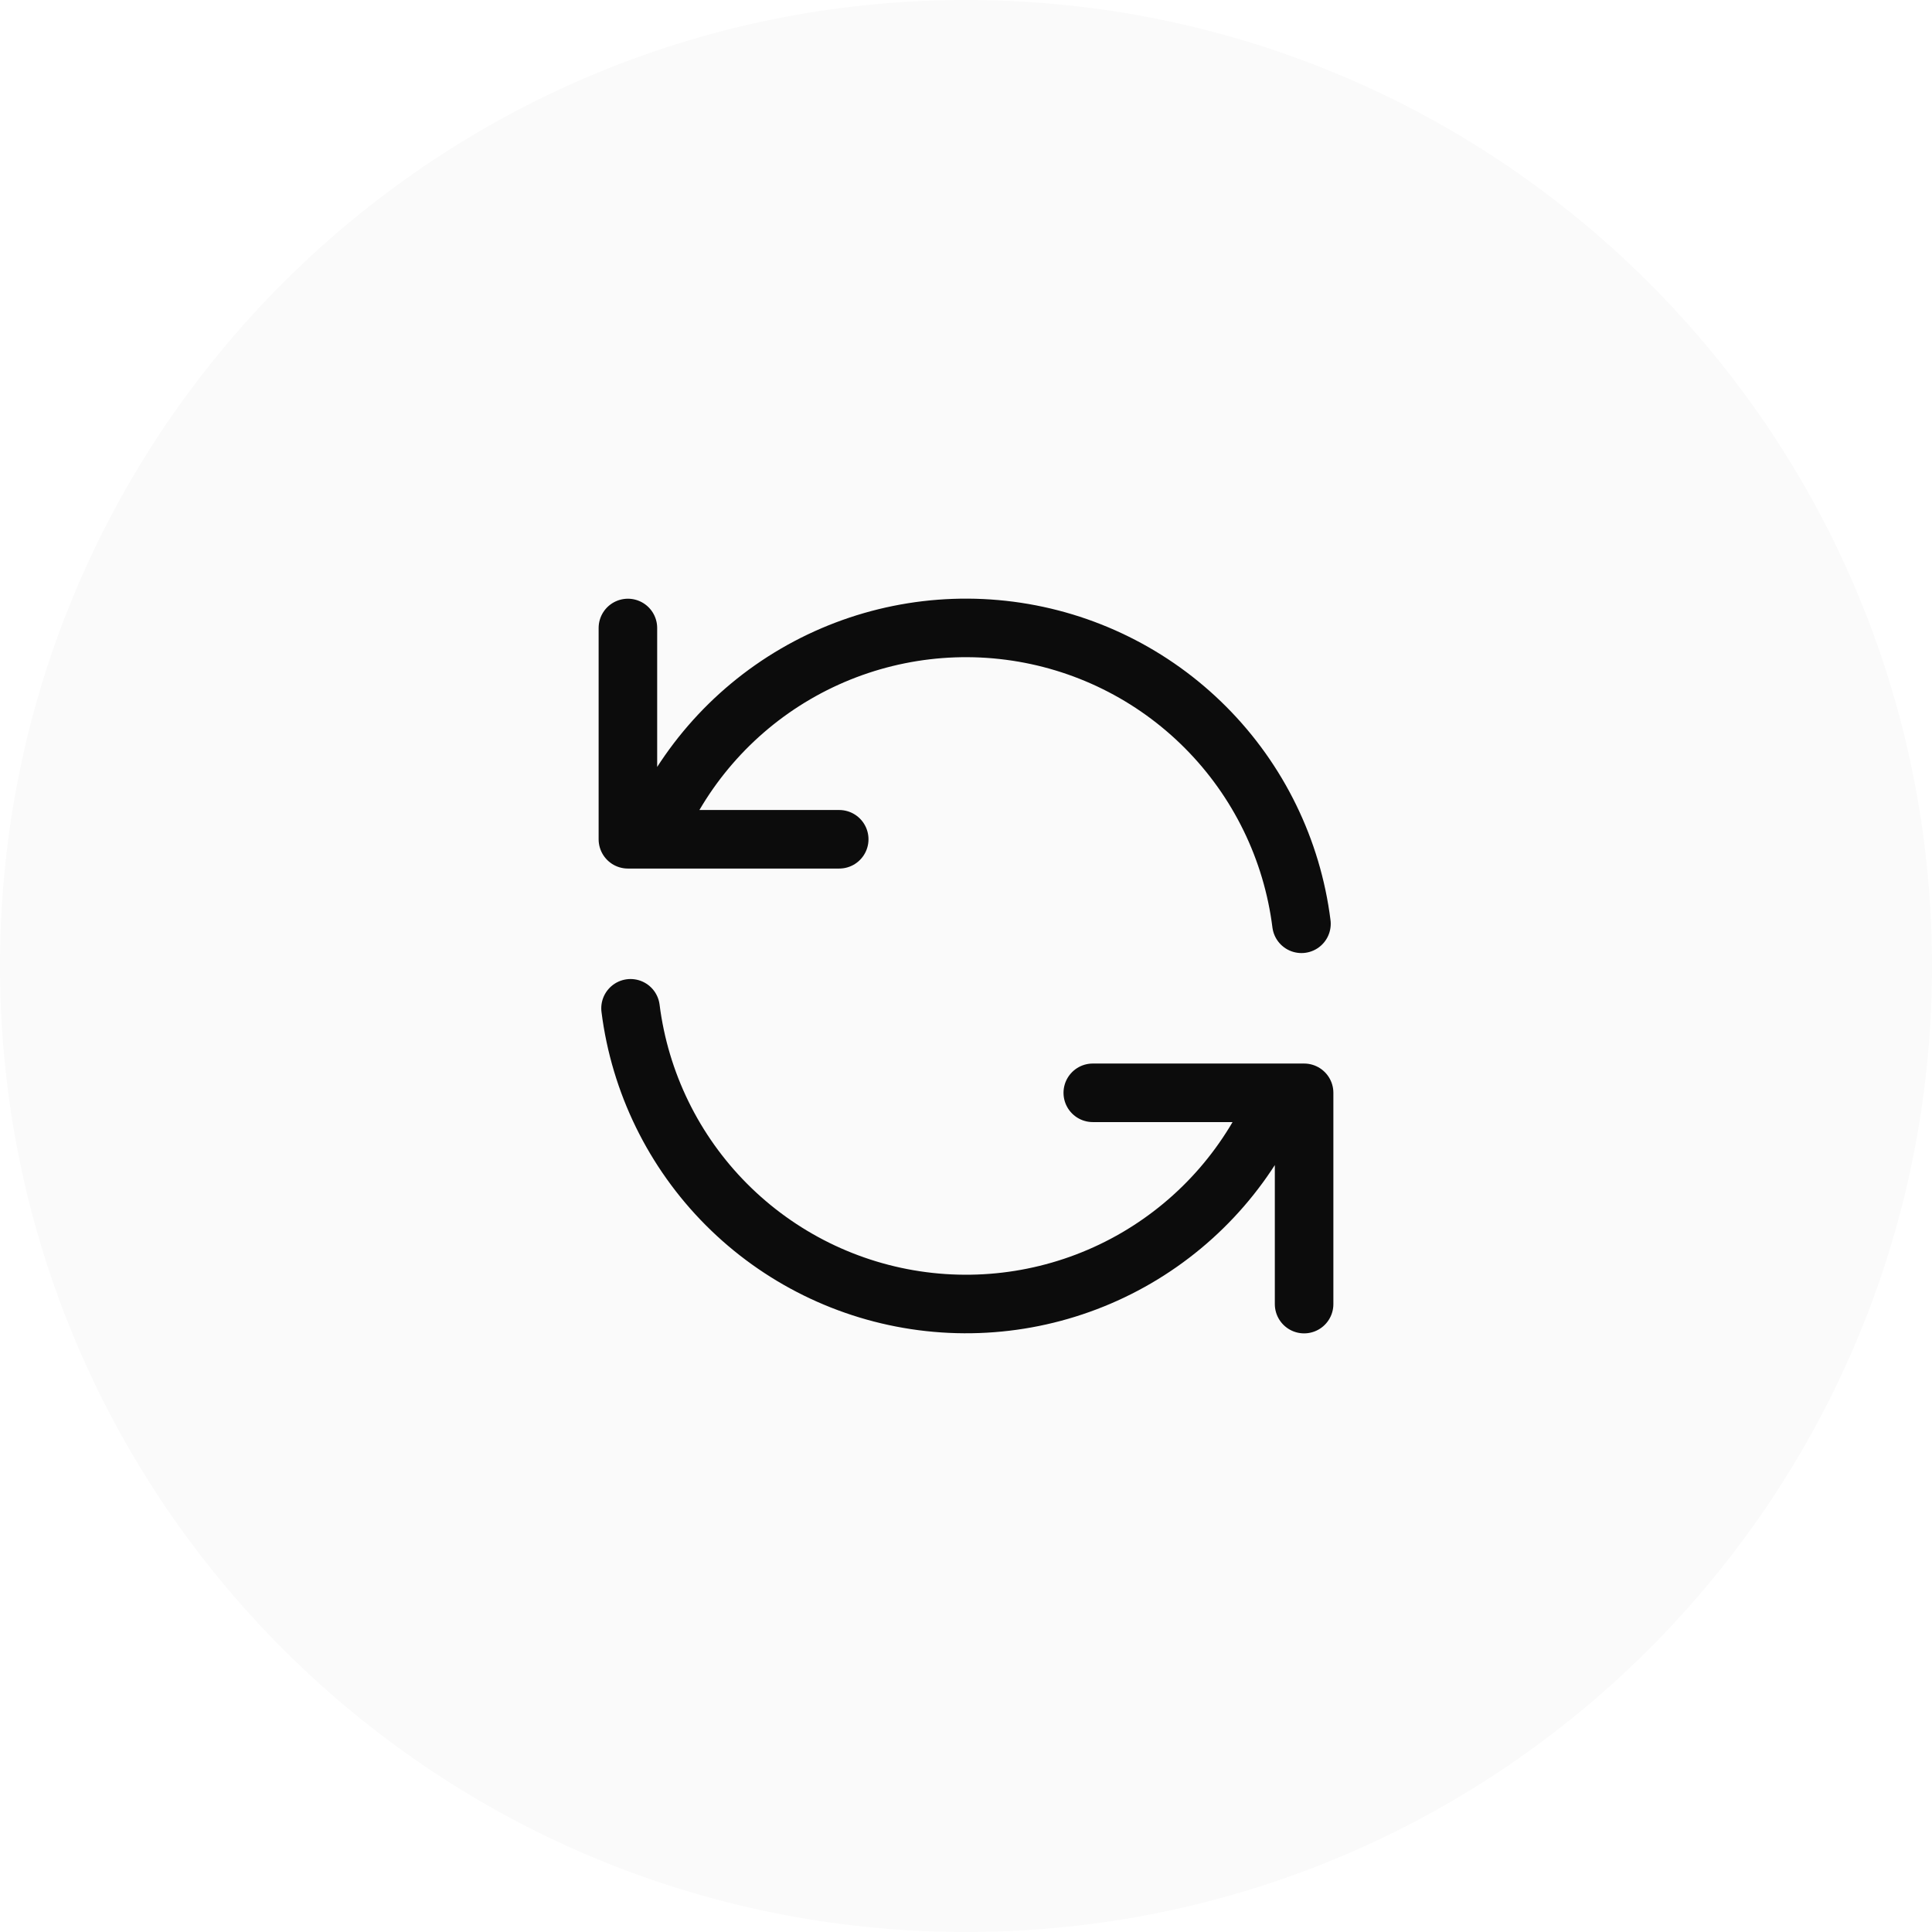
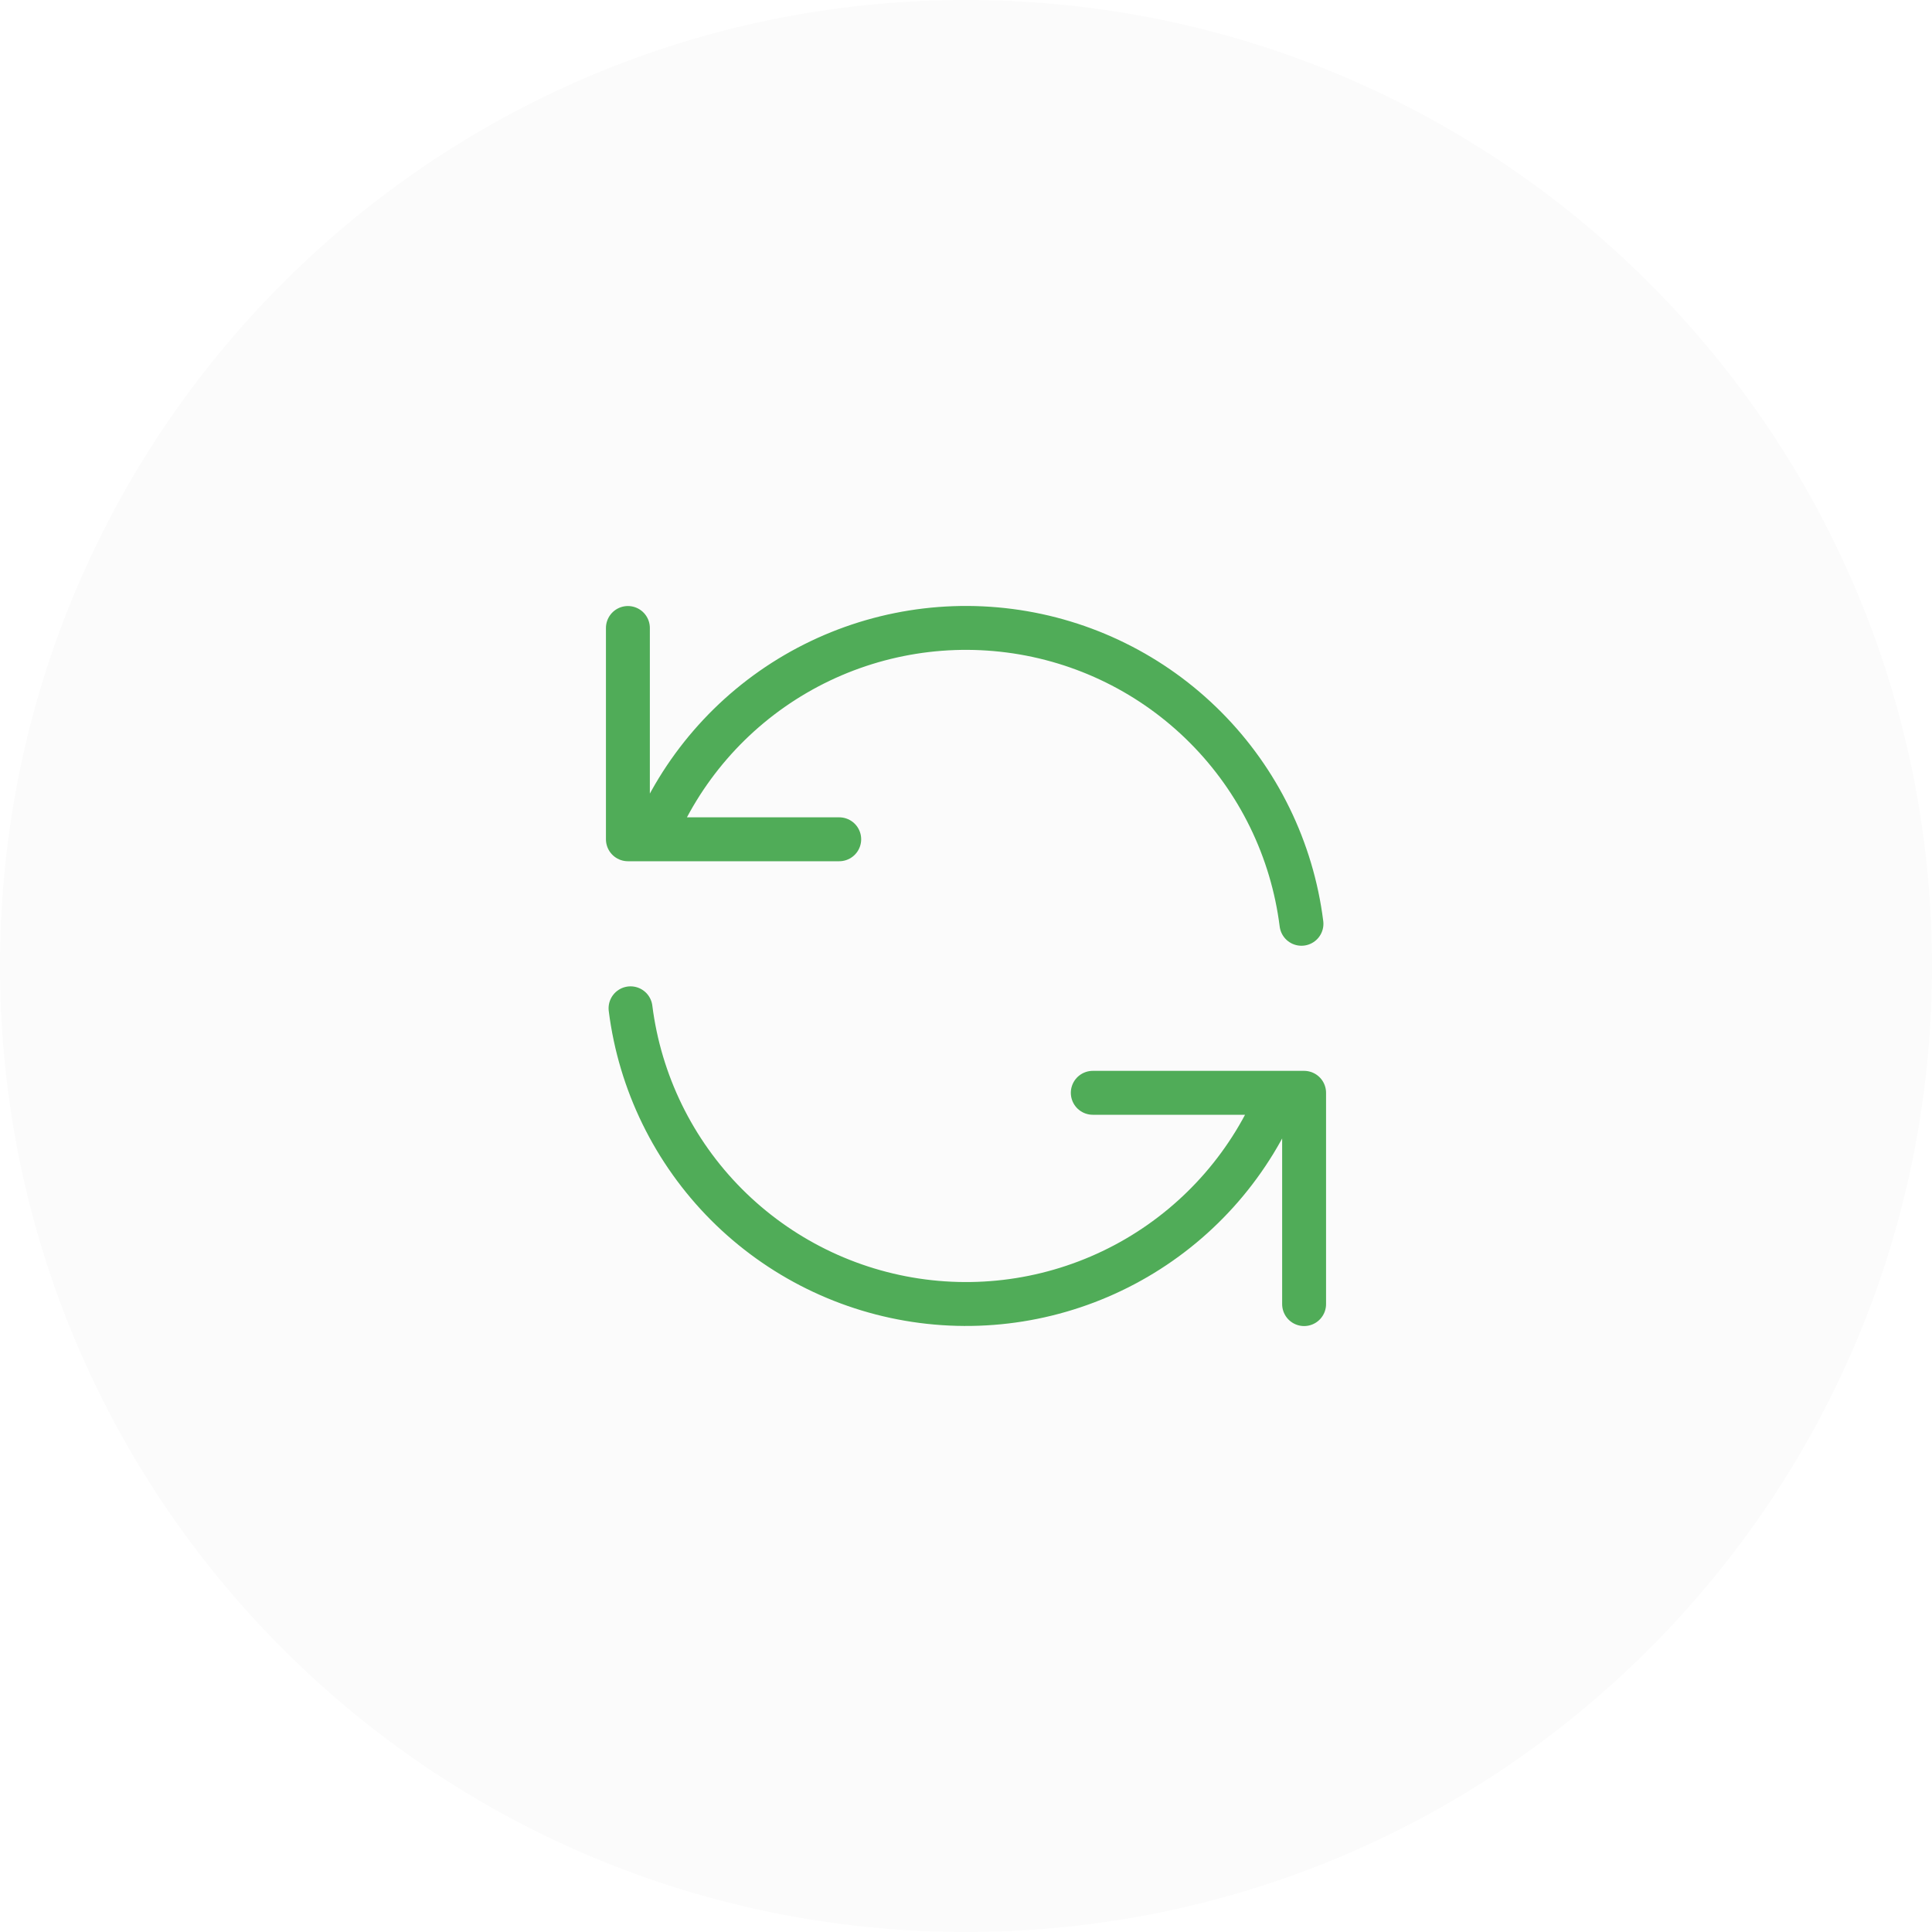
<svg xmlns="http://www.w3.org/2000/svg" width="66" height="66" viewBox="0 0 66 66" fill="none">
-   <rect width="66" height="66" rx="33" fill="#FAFAFA" />
-   <path d="M21.45 21.453V28.671H22.29M22.29 28.671C23.249 26.3 24.966 24.315 27.174 23.026C29.383 21.737 31.956 21.217 34.491 21.547C37.027 21.877 39.381 23.039 41.185 24.851C42.989 26.662 44.141 29.021 44.46 31.558M22.29 28.671H28.669M44.55 44.55V37.332H43.711M43.711 37.332C42.751 39.701 41.033 41.685 38.825 42.973C36.617 44.261 34.045 44.78 31.51 44.45C28.975 44.12 26.622 42.959 24.817 41.148C23.013 39.338 21.86 36.98 21.54 34.445M43.711 37.332H37.331" stroke="#0C0C0C" stroke-width="2" stroke-linecap="round" stroke-linejoin="round" />
+   <rect y="0" width="66" height="66" rx="33" fill="#FBFBFB" />
+   <path d="M21.45 21.453V28.671H22.29M22.29 28.671C23.249 26.3 24.966 24.315 27.174 23.026C29.383 21.737 31.956 21.217 34.491 21.547C37.027 21.877 39.381 23.039 41.185 24.851C42.989 26.662 44.141 29.021 44.46 31.558M22.29 28.671H28.669M44.55 44.55V37.332H43.711M43.711 37.332C42.751 39.701 41.033 41.685 38.825 42.973C36.617 44.261 34.045 44.78 31.51 44.45C28.975 44.12 26.622 42.959 24.817 41.149C23.013 39.338 21.86 36.981 21.54 34.445M43.711 37.332H37.331" stroke="#50AC58" stroke-width="1.5" stroke-linecap="round" stroke-linejoin="round" />
</svg>
